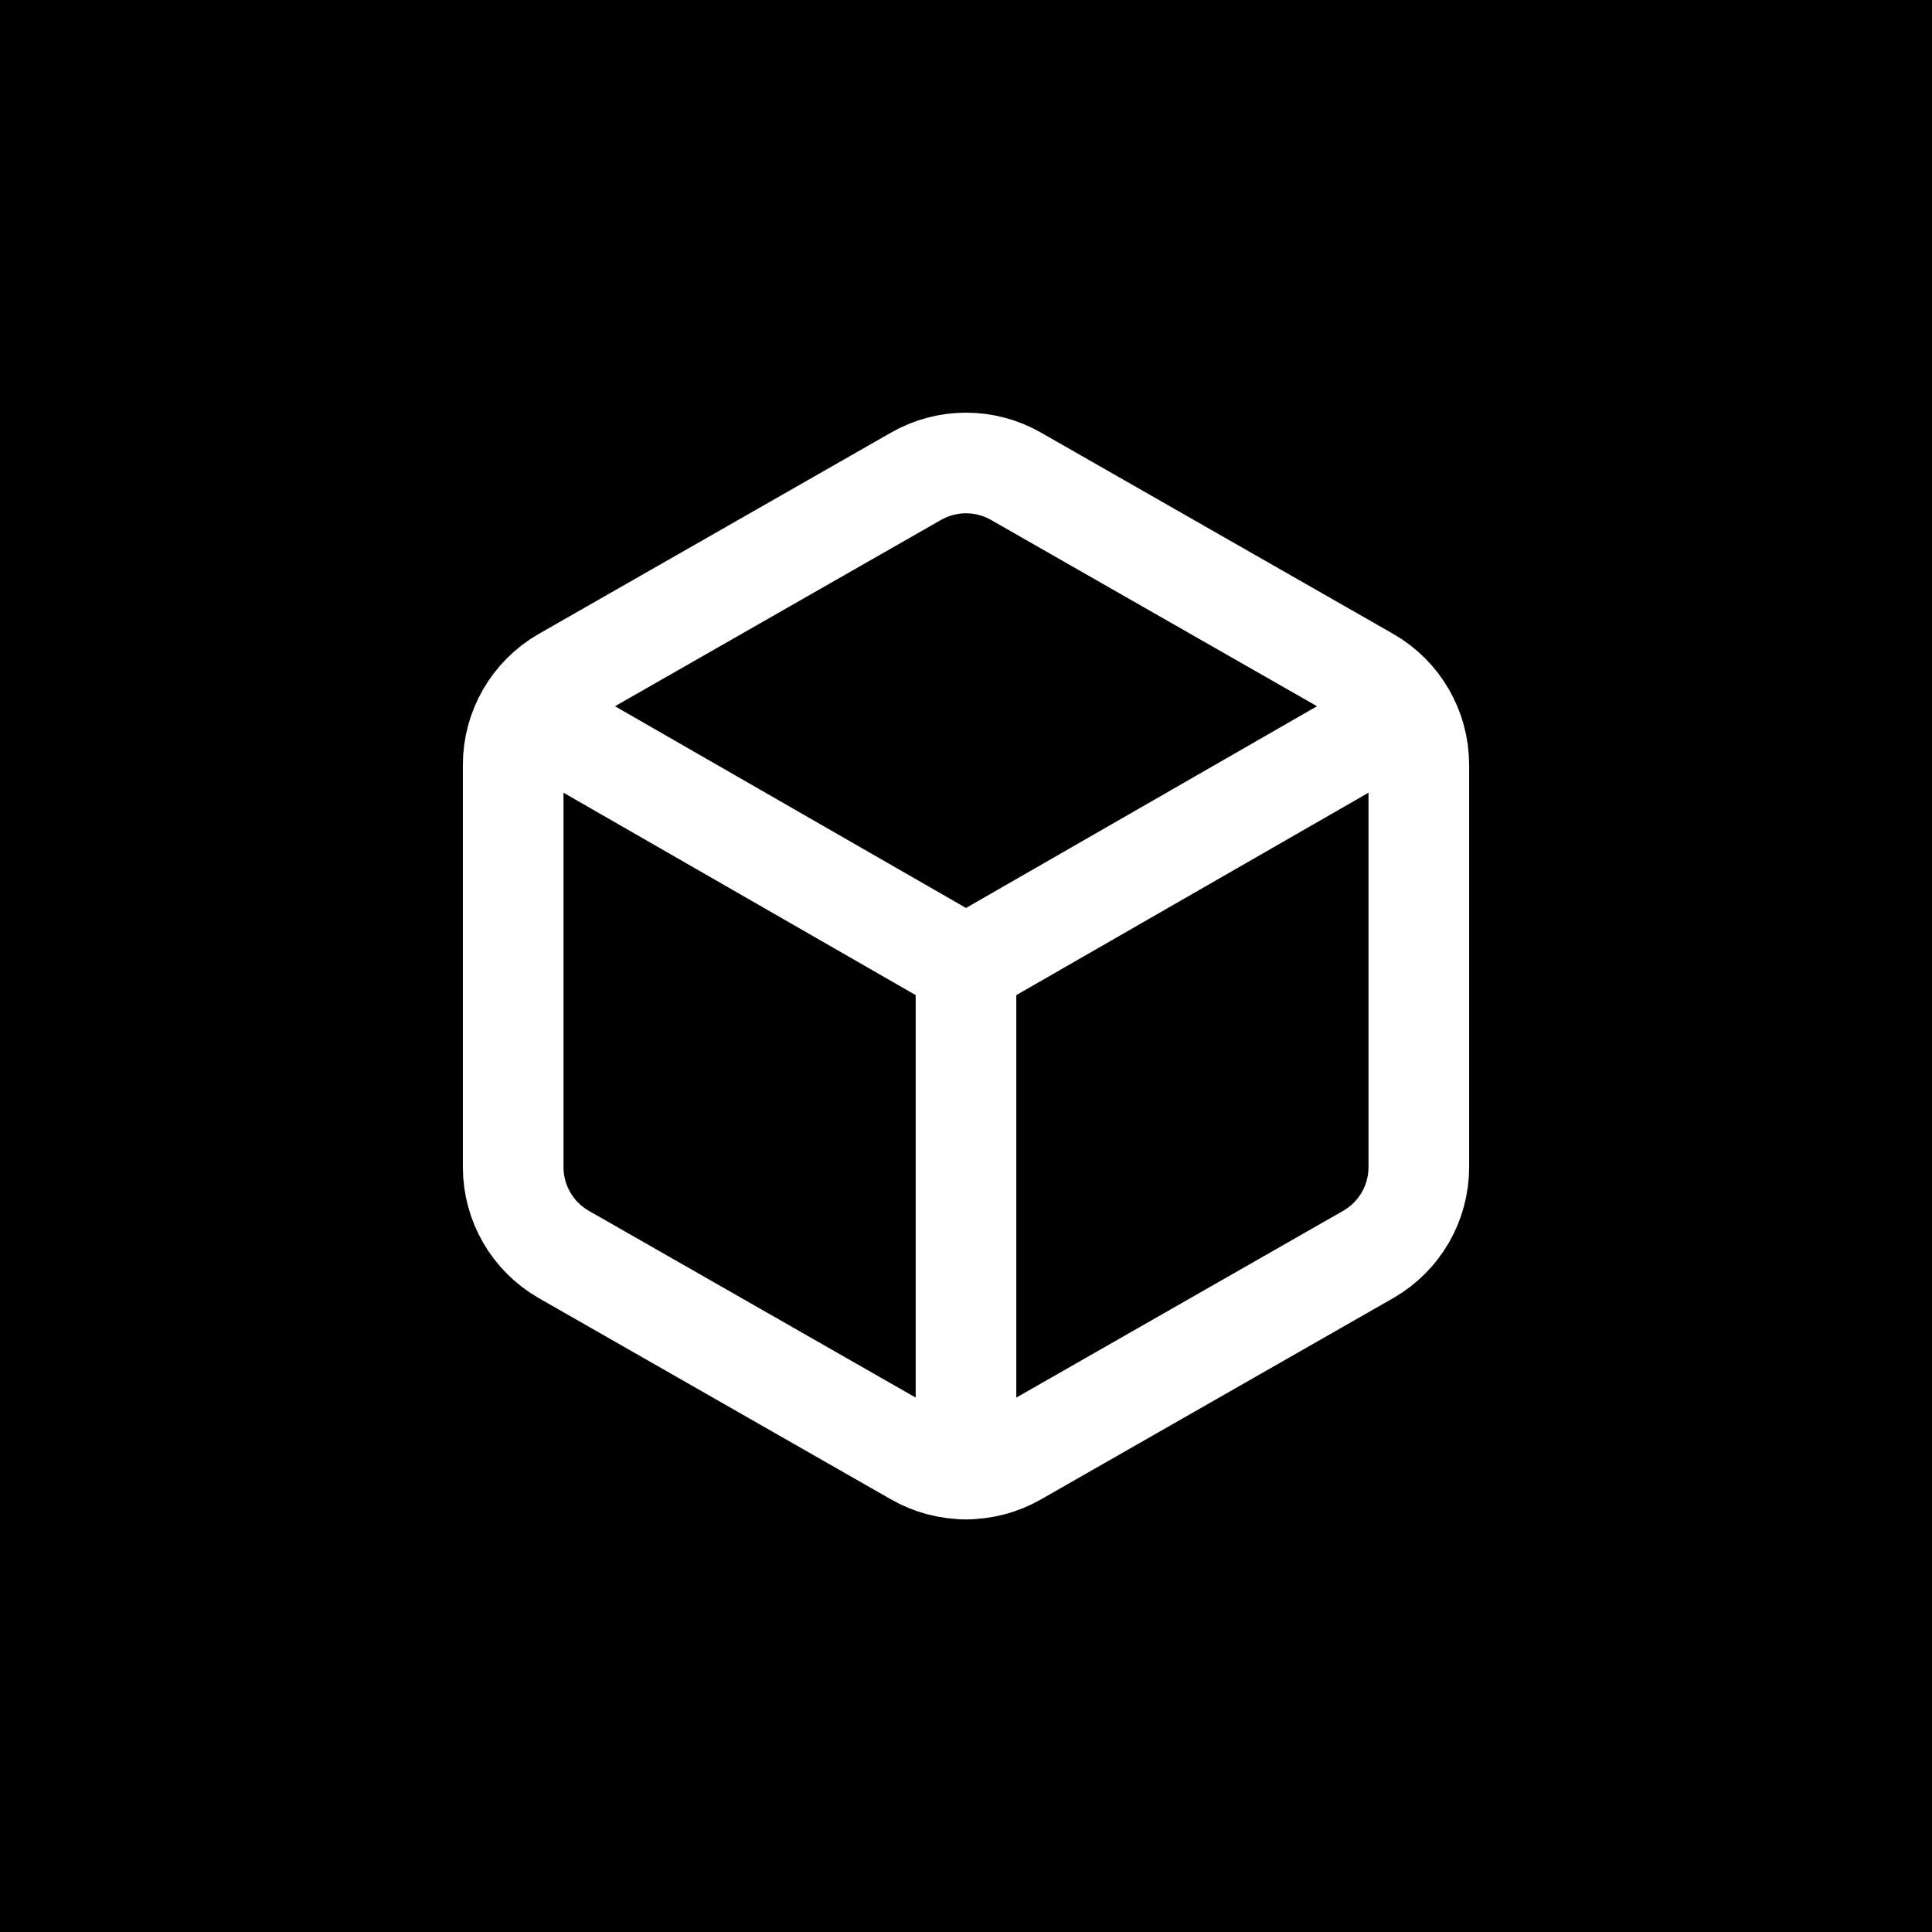
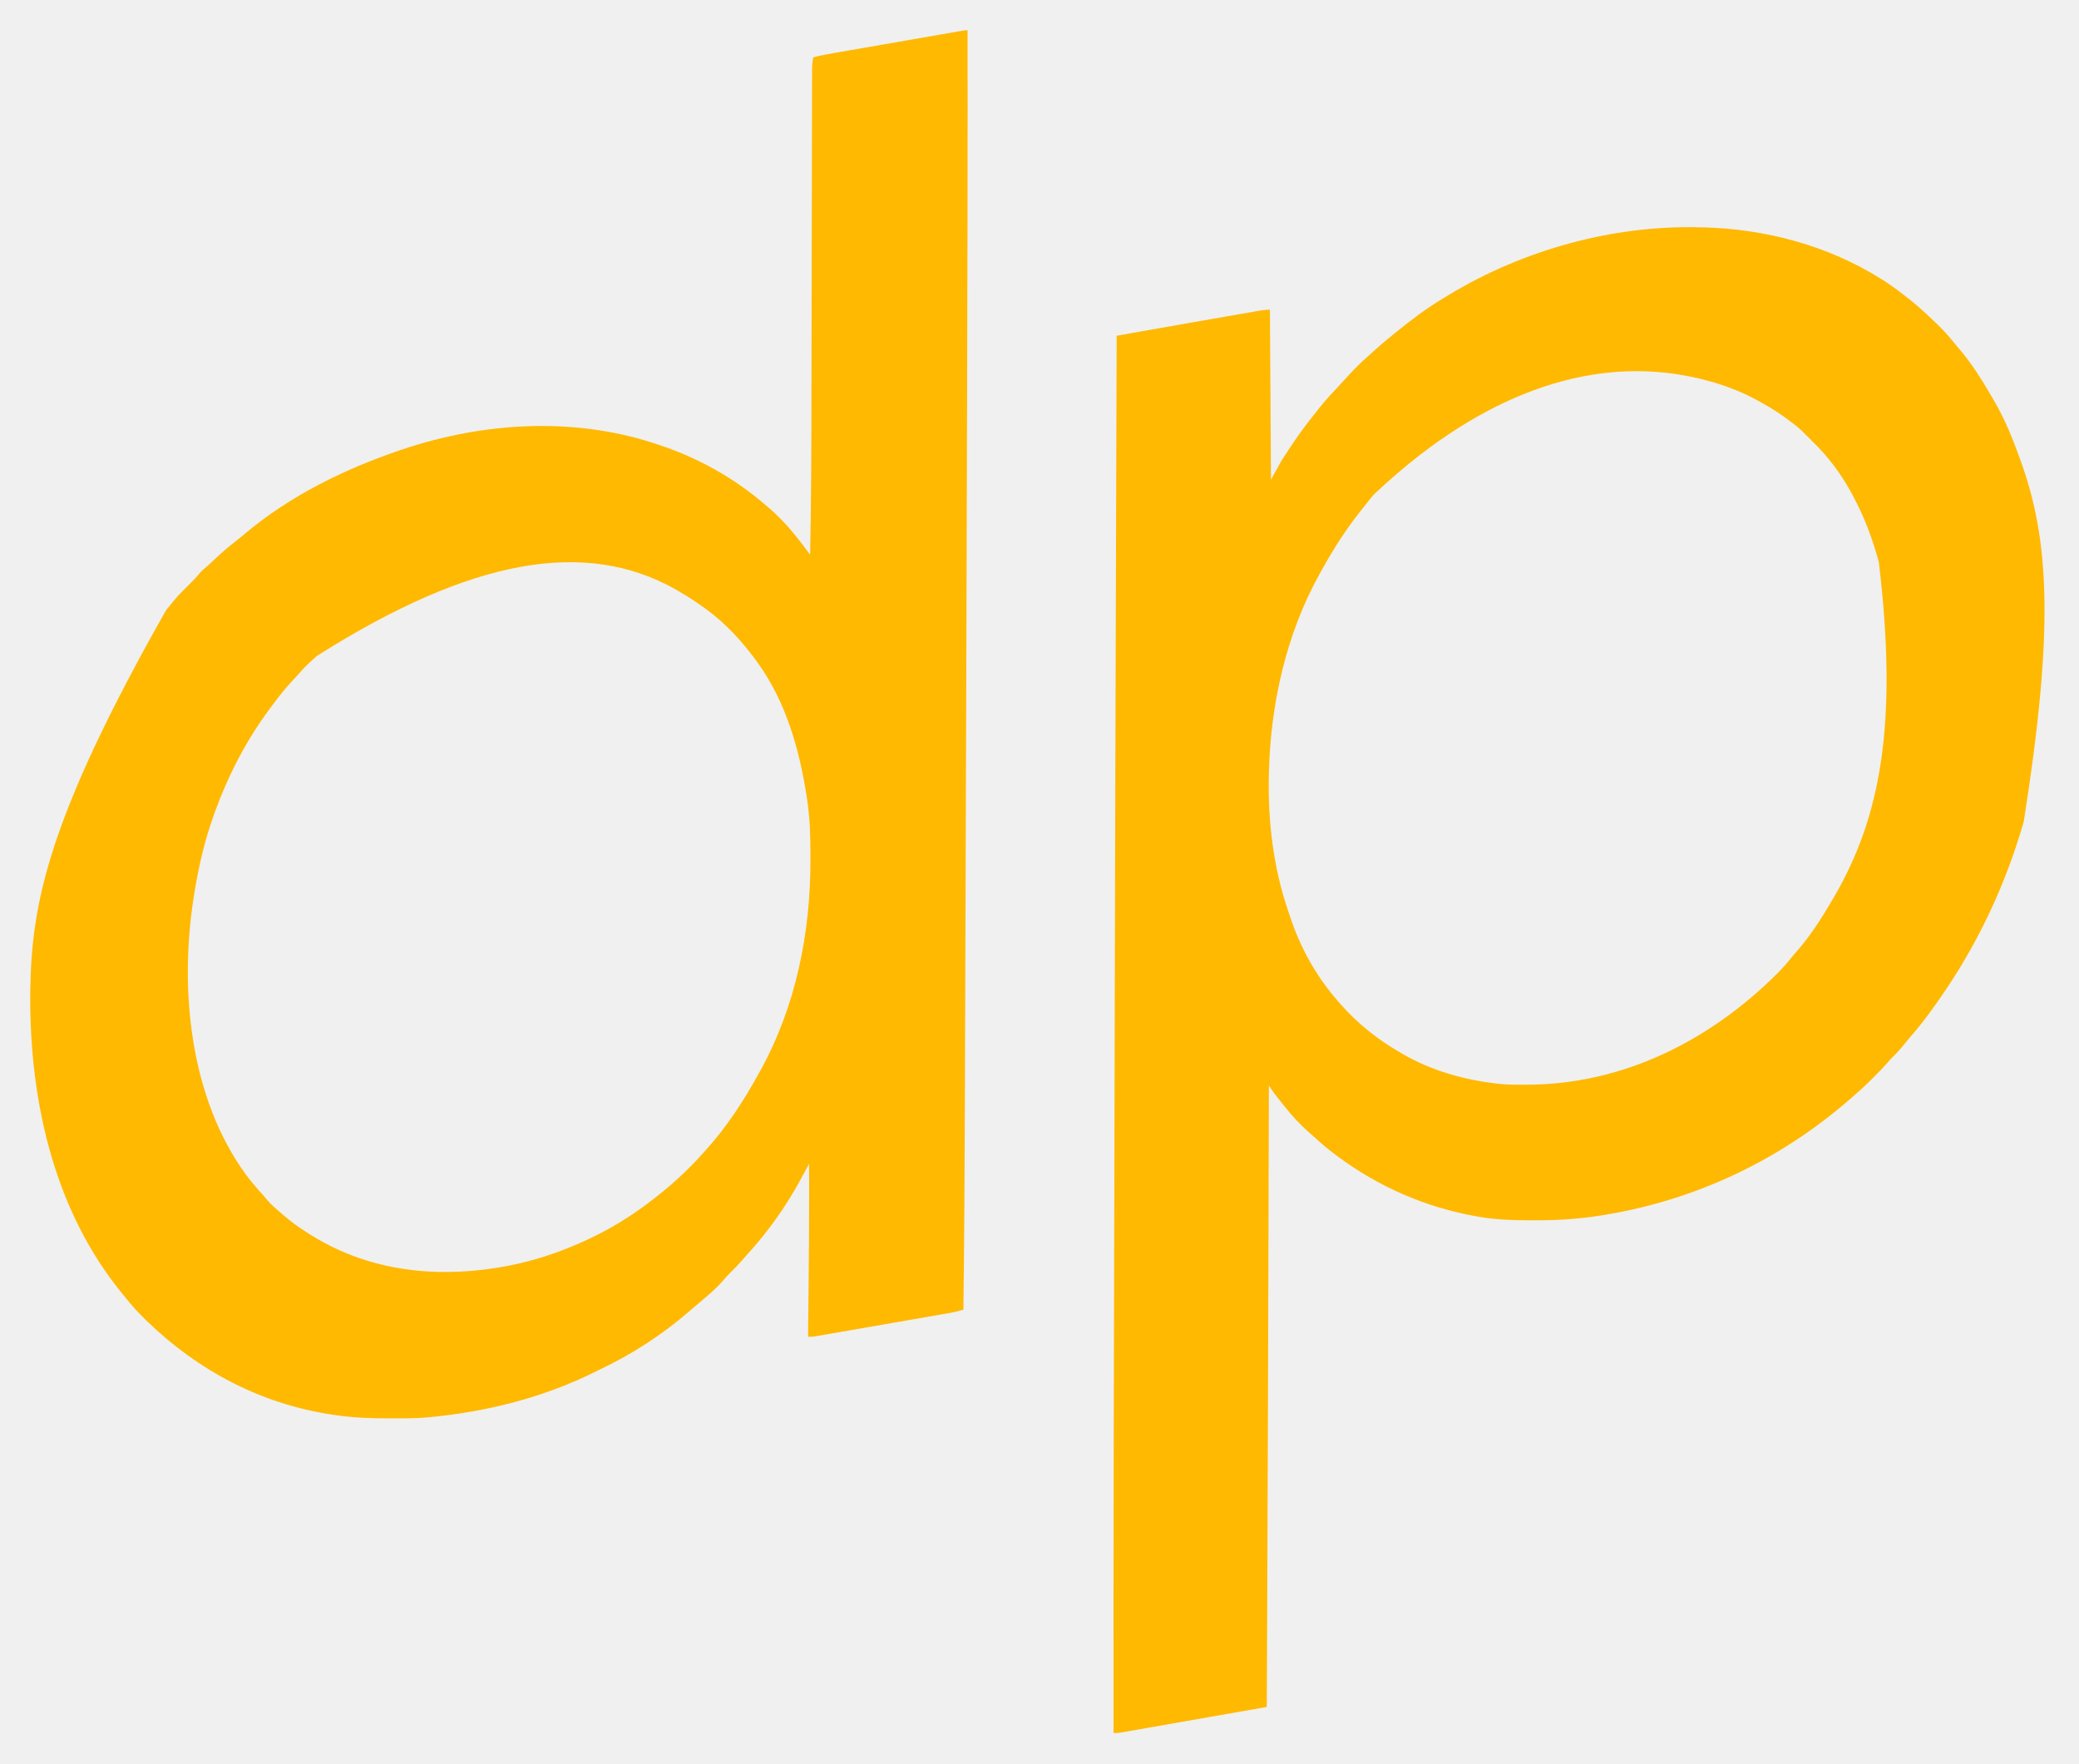
- <svg xmlns="http://www.w3.org/2000/svg" viewBox="0 0 24 24">
-   <rect x="0" y="0" width="24" height="24" fill="#000000" />
-   <g transform="translate(4.5 4.5) scale(0.625)" fill="none" stroke="#ffffff" stroke-width="2" stroke-linecap="round" stroke-linejoin="round">
-     <path d="M21 8a2 2 0 0 0-1-1.73l-7-4a2 2 0 0 0-2 0l-7 4A2 2 0 0 0 3 8v8a2 2 0 0 0 1 1.73l7 4a2 2 0 0 0 2 0l7-4A2 2 0 0 0 21 16Z" />
-     <path d="m3.3 7 8.7 5 8.7-5" />
-     <path d="M12 22V12" />
-   </g>
+ <svg xmlns="http://www.w3.org/2000/svg" version="1.1" viewBox="0 0 1994 1691">
+   <path d="M0 0 C0.159 91.795 0.133 183.591 -1.253 632.263 C-1.387 670.909 -1.516 709.556 -1.643 748.202 C-1.792 793.734 -1.944 839.266 -2.099 884.798 C-2.111 888.457 -2.124 892.117 -2.136 895.776 C-2.144 898.201 -2.153 900.626 -2.161 903.051 C-2.218 919.677 -2.273 936.304 -2.327 952.93 C-2.418 980.598 -2.511 1008.266 -2.611 1035.934 C-2.615 1036.966 -2.619 1037.997 -2.622 1039.06 C-2.848 1101.709 -3.177 1164.355 -4 1227 C-8.343 1228.26 -12.598 1229.376 -17.054 1230.152 C-18.219 1230.356 -19.384 1230.561 -20.584 1230.772 C-21.843 1230.989 -23.102 1231.206 -24.399 1231.43 C-25.753 1231.667 -27.107 1231.903 -28.462 1232.14 C-32.122 1232.78 -35.783 1233.415 -39.444 1234.049 C-43.281 1234.714 -47.117 1235.383 -50.954 1236.051 C-57.391 1237.172 -63.83 1238.289 -70.268 1239.405 C-77.711 1240.694 -85.153 1241.989 -92.594 1243.287 C-99.759 1244.536 -106.926 1245.782 -114.092 1247.026 C-117.14 1247.555 -120.187 1248.085 -123.234 1248.616 C-126.82 1249.242 -130.406 1249.864 -133.992 1250.483 C-135.936 1250.819 -137.879 1251.159 -139.822 1251.499 C-140.979 1251.698 -142.135 1251.897 -143.327 1252.102 C-144.332 1252.277 -145.337 1252.451 -146.372 1252.631 C-149 1253 -149 1253 -153 1253 C-152.987 1251.909 -152.975 1250.817 -152.962 1249.692 C-152.802 1235.691 -152.649 1221.689 -152.5 1207.688 C-152.488 1206.569 -152.476 1205.451 -152.464 1204.298 C-152.147 1174.303 -151.901 1144.31 -151.938 1114.312 C-151.938 1113.596 -151.939 1112.88 -151.94 1112.142 C-151.951 1103.761 -151.97 1095.38 -152 1087 C-152.357 1087.667 -152.714 1088.335 -153.082 1089.023 C-154.739 1092.113 -156.401 1095.201 -158.062 1098.289 C-158.624 1099.338 -159.185 1100.388 -159.764 1101.469 C-174.02 1127.914 -191.704 1152.713 -212.027 1174.844 C-213.874 1176.862 -215.659 1178.921 -217.438 1181 C-220.963 1185.057 -224.777 1188.794 -228.602 1192.566 C-230.633 1194.628 -232.517 1196.722 -234.375 1198.938 C-242.57 1208.47 -252.72 1216.434 -262.287 1224.54 C-263.905 1225.919 -265.509 1227.312 -267.109 1228.711 C-292.463 1250.748 -321.608 1269.611 -351.936 1284.011 C-354.212 1285.102 -356.471 1286.226 -358.73 1287.352 C-407.305 1311.33 -461.183 1324.869 -515 1330 C-515.906 1330.094 -516.811 1330.189 -517.744 1330.286 C-529.133 1331.336 -540.572 1331.243 -552 1331.25 C-553.112 1331.251 -554.224 1331.252 -555.37 1331.253 C-572.776 1331.242 -589.767 1330.635 -607 1328 C-607.475 1327.93 -607.475 1327.93 -609.878 1327.578 C-677.747 1317.359 -738.05 1285.471 -787 1238 C-787.583 1237.439 -788.167 1236.877 -788.768 1236.299 C-795.715 1229.597 -802.016 1222.585 -808 1215 C-808.943 1213.845 -809.889 1212.691 -810.836 1211.539 C-874.245 1134.066 -899.883 1030.908 -899 923 C-898.981 921.823 -898.961 920.646 -898.941 919.434 C-897.5 837.508 -882.291 756.712 -768.645 556.047 C-766.247 553.314 -763.996 550.484 -761.75 547.625 C-757.149 541.935 -751.988 536.851 -746.759 531.745 C-743.096 528.158 -739.627 524.523 -736.374 520.558 C-734.29 518.195 -731.91 516.232 -729.512 514.199 C-726.873 511.888 -724.337 509.491 -721.796 507.073 C-715.234 500.844 -708.497 495.07 -701.316 489.57 C-698.208 487.186 -695.227 484.672 -692.25 482.125 C-649.633 446.413 -597.309 420.756 -545 403 C-543.993 402.657 -542.987 402.315 -541.95 401.961 C-464.706 376.04 -379.029 370.648 -301 396 C-300.144 396.274 -299.289 396.548 -298.407 396.831 C-259.41 409.458 -223.894 429.132 -193 456 C-192.297 456.59 -191.595 457.181 -190.871 457.789 C-177.787 468.879 -166.963 481.665 -156.723 495.355 C-156.446 495.724 -156.446 495.724 -155.049 497.59 C-153.699 499.393 -152.349 501.196 -151 503 C-149.982 453.568 -149.81 404.143 -149.735 354.702 C-149.717 343.509 -149.694 332.315 -149.67 321.122 C-149.628 301.168 -149.589 281.214 -149.552 261.26 C-149.55 260.078 -149.548 258.895 -149.546 257.676 C-149.524 245.623 -149.502 233.571 -149.48 221.518 C-149.47 215.448 -149.459 209.378 -149.448 203.308 C-149.446 202.11 -149.443 200.911 -149.441 199.676 C-149.405 179.706 -149.365 159.737 -149.322 139.768 C-149.296 127.504 -149.274 115.239 -149.255 102.975 C-149.243 94.615 -149.227 86.255 -149.208 77.894 C-149.197 73.075 -149.188 68.256 -149.183 63.437 C-149.179 59.029 -149.17 54.622 -149.157 50.214 C-149.153 48.619 -149.151 47.024 -149.151 45.429 C-149.151 43.264 -149.144 41.099 -149.136 38.934 C-149.134 37.731 -149.132 36.528 -149.129 35.289 C-149.004 32.109 -148.598 29.122 -148 26 C-140.889 24.087 -133.709 22.822 -126.456 21.57 C-125.098 21.333 -123.74 21.097 -122.383 20.86 C-118.719 20.221 -115.054 19.585 -111.388 18.951 C-107.548 18.286 -103.708 17.617 -99.868 16.949 C-93.428 15.829 -86.987 14.711 -80.546 13.595 C-73.095 12.304 -65.645 11.009 -58.195 9.713 C-51.023 8.465 -43.851 7.219 -36.679 5.974 C-33.627 5.445 -30.576 4.914 -27.524 4.384 C-23.937 3.76 -20.35 3.138 -16.763 2.517 C-14.815 2.179 -12.866 1.84 -10.918 1.501 C-9.765 1.302 -8.613 1.103 -7.426 0.898 C-6.923 0.81 -6.923 0.81 -4.379 0.369 C-2 0 -2 0 0 0 Z M-624 600 C-625.015 600.911 -626.031 601.821 -627.047 602.73 C-632.015 607.197 -636.823 611.674 -641.117 616.809 C-643.043 619.05 -645.061 621.185 -647.098 623.324 C-654.734 631.391 -661.407 640.073 -668 649 C-668.22 649.294 -668.22 649.294 -669.335 650.784 C-691.744 680.759 -709.288 714.877 -722 750 C-722.345 750.952 -722.69 751.903 -723.046 752.884 C-732.023 777.96 -737.891 803.71 -742 830 C-742.077 830.489 -742.077 830.489 -742.468 832.962 C-755.924 920.704 -745.798 1023.848 -692.242 1097.322 C-687.215 1104.113 -681.788 1110.454 -676.09 1116.688 C-674.316 1118.65 -672.618 1120.647 -670.938 1122.688 C-667.639 1126.55 -663.874 1129.731 -660 1133 C-659.051 1133.837 -658.102 1134.673 -657.125 1135.535 C-649.214 1142.468 -640.902 1148.408 -632 1154 C-631.692 1154.195 -631.692 1154.195 -630.132 1155.18 C-569.381 1193.303 -498.561 1198.083 -429.73 1182.621 C-407.287 1177.357 -385.876 1169.744 -365 1160 C-364.074 1159.568 -363.149 1159.136 -362.195 1158.691 C-342.997 1149.63 -324.99 1138.722 -308 1126 C-307.465 1125.602 -306.93 1125.205 -306.379 1124.795 C-287.273 1110.564 -269.259 1094.487 -253.458 1076.645 C-252.462 1075.522 -251.461 1074.403 -250.456 1073.289 C-230.453 1051.116 -214.377 1026.097 -200 1000 C-199.561 999.208 -199.121 998.415 -198.668 997.599 C-164.48 935.63 -150.474 865.084 -150.688 794.812 C-150.689 793.56 -150.691 792.308 -150.693 791.018 C-150.738 772.824 -151.123 754.996 -154 737 C-154.086 736.436 -154.086 736.436 -154.52 733.58 C-161.367 689.303 -174.465 643.794 -201 607 C-201.684 606.042 -202.369 605.084 -203.074 604.098 C-216.667 585.526 -232.347 568.557 -251 555 C-251.549 554.601 -252.098 554.202 -252.664 553.791 C-260.524 548.128 -268.645 542.901 -277 538 C-278.08 537.364 -279.16 536.729 -280.273 536.074 C-366.333 487.823 -474.981 505.745 -624 600 Z " fill="#FFB900" transform="translate(928,29)" />
+   <path d="M0 0 C0.729 0.013 1.458 0.025 2.209 0.038 C62.594 1.197 123.825 17.531 175 50 C176.069 50.674 177.137 51.348 178.238 52.043 C185.807 56.961 192.929 62.402 200 68 C200.904 68.708 201.807 69.415 202.738 70.145 C210.896 76.659 218.467 83.784 226 91 C226.527 91.504 227.054 92.007 227.597 92.526 C233.409 98.111 238.748 103.899 243.766 110.207 C246.055 113.068 248.429 115.842 250.812 118.625 C261.443 131.408 270.293 145.294 278.633 159.65 C279.878 161.791 281.139 163.921 282.402 166.051 C292.582 183.423 300.213 202.083 307 221 C307.322 221.882 307.644 222.764 307.975 223.673 C335.911 300.869 340.033 386.158 311 570 C310.668 571.144 310.335 572.287 309.993 573.465 C293.767 628.744 269.142 682.133 237 730 C236.567 730.648 236.133 731.296 235.687 731.964 C225.07 747.783 213.932 763.136 201.343 777.446 C199.247 779.87 197.254 782.375 195.25 784.875 C192.078 788.785 188.769 792.39 185.117 795.855 C183.268 797.729 181.563 799.646 179.848 801.641 C175.631 806.496 171.119 811.028 166.562 815.562 C165.755 816.374 164.947 817.185 164.115 818.021 C159.239 822.89 154.235 827.521 149 832 C147.82 833.034 146.642 834.069 145.465 835.105 C77.844 894.317 -3.578 933.044 -92.375 947.312 C-93.131 947.436 -93.887 947.559 -94.666 947.686 C-116.127 951.15 -137.59 952.392 -159.312 952.312 C-159.846 952.311 -159.846 952.311 -162.544 952.306 C-178.868 952.253 -194.88 951.808 -211 949 C-212.152 948.801 -213.304 948.603 -214.491 948.398 C-262.783 939.782 -307.628 920.232 -347 891 C-347.279 890.794 -347.279 890.794 -348.691 889.75 C-355.621 884.605 -362.187 879.181 -368.516 873.301 C-370.66 871.315 -372.84 869.398 -375.062 867.5 C-383.588 860.053 -391.003 851.88 -398 843 C-398.955 841.801 -399.911 840.601 -400.867 839.402 C-401.85 838.165 -402.831 836.926 -403.812 835.688 C-404.041 835.4 -404.041 835.4 -405.195 833.946 C-405.632 833.39 -406.069 832.834 -406.52 832.262 C-406.902 831.777 -407.285 831.292 -407.679 830.792 C-409.547 828.257 -411.259 825.623 -413 823 C-413.002 823.645 -413.003 824.289 -413.005 824.954 C-413.144 876.324 -413.285 927.694 -413.429 979.065 C-413.437 982.053 -413.446 985.041 -413.454 988.028 C-413.709 1079.115 -413.972 1170.201 -414.562 1317.312 C-414.568 1318.653 -414.574 1319.994 -414.579 1321.335 C-414.715 1353.89 -414.855 1386.445 -415 1419 C-433.575 1422.264 -452.151 1425.524 -470.727 1428.779 C-479.353 1430.29 -487.978 1431.803 -496.602 1433.319 C-504.118 1434.64 -511.635 1435.958 -519.152 1437.274 C-523.133 1437.971 -527.114 1438.669 -531.094 1439.37 C-534.84 1440.03 -538.586 1440.686 -542.332 1441.34 C-543.708 1441.581 -545.083 1441.823 -546.458 1442.066 C-548.335 1442.397 -550.213 1442.724 -552.09 1443.051 C-552.616 1443.143 -552.616 1443.143 -555.275 1443.61 C-558 1444 -558 1444 -562 1444 C-562.045 1352.174 -562.038 1260.348 -561.832 1168.522 C-561.83 1167.546 -561.828 1166.571 -561.826 1165.566 C-561.769 1140.078 -561.707 1114.59 -561.645 1089.103 C-561.607 1073.817 -561.571 1058.53 -561.535 1043.244 C-561.532 1042.127 -561.529 1041.011 -561.527 1039.86 C-561.516 1035.318 -561.505 1030.775 -561.495 1026.233 C-561.396 984.128 -561.294 942.023 -561.192 899.919 C-561.103 863.393 -561.016 826.867 -560.93 790.342 C-560.908 781.023 -560.886 771.705 -560.864 762.387 C-560.862 761.236 -560.859 760.085 -560.856 758.9 C-560.336 537.173 -560.336 537.173 -559 104 C-552.848 102.906 -546.697 101.812 -540.545 100.718 C-538.459 100.347 -536.372 99.975 -534.285 99.604 C-518.964 96.879 -503.64 94.168 -488.309 91.5 C-487.274 91.32 -486.239 91.14 -485.172 90.954 C-479.767 90.013 -474.361 89.073 -468.955 88.133 C-463.413 87.17 -457.871 86.203 -452.33 85.235 C-448.001 84.48 -443.671 83.727 -439.341 82.976 C-437.293 82.619 -435.245 82.262 -433.197 81.904 C-430.377 81.411 -427.557 80.922 -424.736 80.434 C-424.32 80.36 -424.32 80.36 -422.217 79.99 C-418.74 79.392 -415.539 79 -412 79 C-411.67 132.79 -411.34 186.58 -411 242 C-407.7 236.06 -404.4 230.12 -401 224 C-398.03 219.322 -395.044 214.707 -391.938 210.125 C-391.191 209.008 -390.446 207.891 -389.701 206.773 C-382.329 195.769 -374.339 185.286 -366 175 C-365.337 174.162 -364.675 173.324 -363.992 172.461 C-357.938 164.888 -351.367 157.873 -344.715 150.828 C-342.155 148.1 -339.641 145.331 -337.125 142.562 C-331.102 135.984 -324.953 129.72 -318.188 123.906 C-315.645 121.691 -313.169 119.409 -310.688 117.125 C-305.285 112.204 -299.698 107.572 -294 103 C-292.88 102.088 -291.76 101.175 -290.641 100.262 C-276.376 88.673 -261.757 77.615 -245.968 68.177 C-243.984 66.99 -242.01 65.789 -240.035 64.586 C-169.012 21.697 -83.179 -2.189 0 0 Z M-312 256 C-315.219 259.502 -318.119 263.216 -321 267 C-322.022 268.274 -323.047 269.546 -324.074 270.816 C-338.925 289.329 -351.623 309.195 -363 330 C-363.215 330.385 -363.215 330.385 -364.302 332.335 C-396.592 390.271 -411.596 458.044 -413 524 C-413.022 524.908 -413.044 525.816 -413.066 526.752 C-413.972 569.47 -408.667 614.356 -394.728 654.871 C-394.021 656.939 -393.346 659.016 -392.676 661.098 C-382.742 691.305 -367.073 719.23 -346 743 C-345.216 743.895 -344.433 744.789 -343.625 745.711 C-326.884 764.602 -307.836 779.439 -286 792 C-285.314 792.398 -284.627 792.796 -283.92 793.207 C-256.86 808.735 -226.817 817.238 -196 821 C-195.32 821.086 -194.639 821.172 -193.938 821.26 C-188.79 821.879 -183.722 822.172 -178.539 822.203 C-177.759 822.21 -176.98 822.217 -176.176 822.224 C-173.659 822.242 -171.142 822.248 -168.625 822.25 C-167.759 822.251 -166.893 822.251 -166.001 822.252 C-73.083 822.138 10.207 779.918 74.911 715.279 C79.638 710.496 84.026 705.616 88.176 700.32 C89.817 698.233 91.525 696.274 93.312 694.312 C106.775 679.042 117.792 661.552 128 644 C128.359 643.386 128.718 642.772 129.088 642.14 C173.17 566.486 190.77 477.514 172 321 C166.175 299.423 158.519 278.726 148 259 C147.659 258.351 147.318 257.702 146.966 257.034 C136.759 237.727 123.778 220.125 108 205 C103 200 103 200 101.565 198.49 C96.912 193.67 91.873 189.614 86.5 185.625 C85.619 184.969 84.737 184.312 83.829 183.636 C76.48 178.231 68.971 173.421 61 169 C60.366 168.637 59.733 168.275 59.08 167.901 C34.39 153.795 7.015 145.349 -21 141 C-21.759 140.881 -22.519 140.763 -23.301 140.641 C-118.056 126.723 -218.031 166.949 -312 256 Z " fill="#FFB900" transform="translate(1630,218)" />
</svg>
